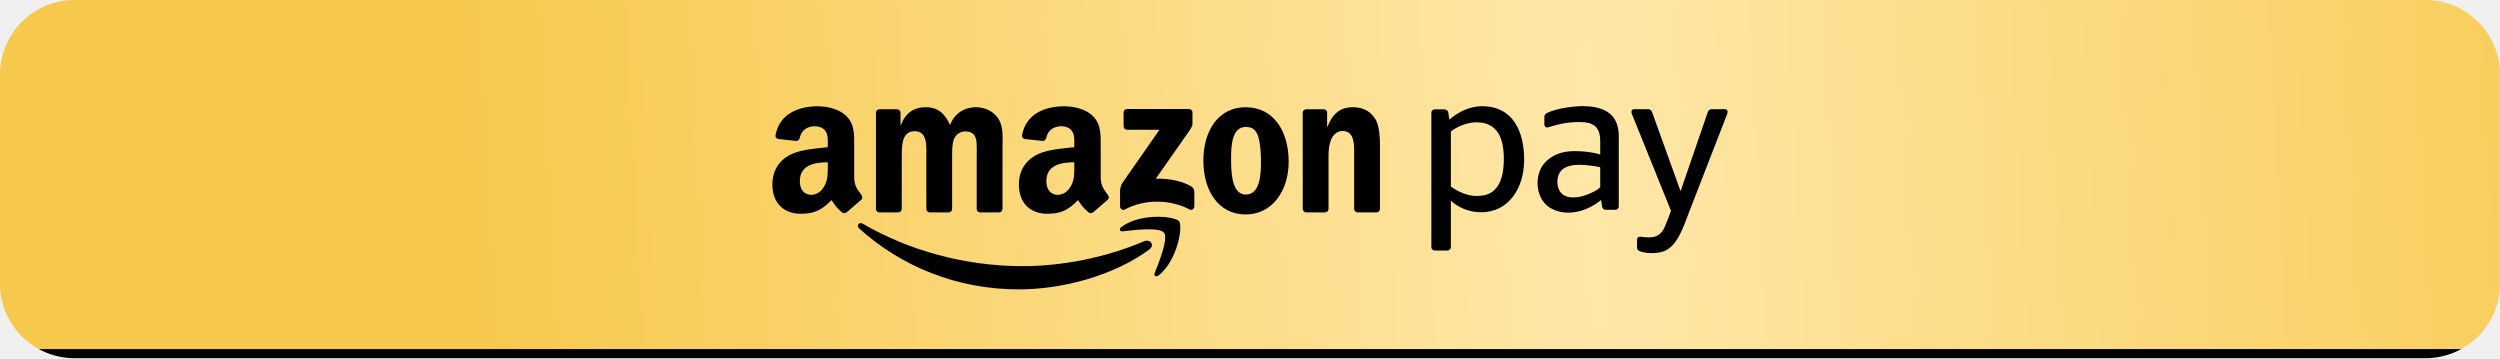
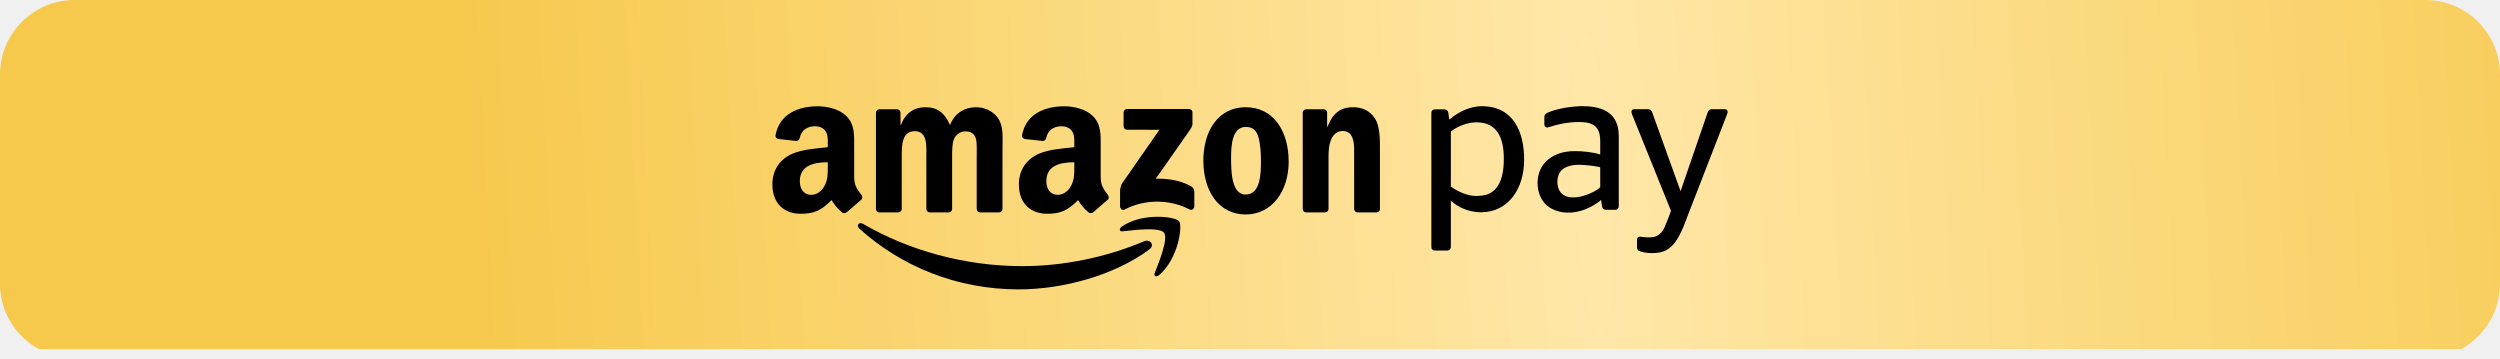
<svg xmlns="http://www.w3.org/2000/svg" width="335" height="48" viewBox="0 0 335 48" fill="none">
  <g clip-path="url(#clip0_1_158)">
    <rect width="335" height="48.556" transform="translate(0 -1.77789)" fill="url(#paint0_radial_1_158)" />
    <path fill-rule="evenodd" clip-rule="evenodd" d="M154.008 33.431C149.278 36.922 142.42 38.778 136.515 38.778C128.239 38.778 120.785 35.718 115.145 30.626C114.703 30.226 115.097 29.679 115.63 29.989C121.714 33.53 129.24 35.663 137.011 35.663C142.254 35.663 148.018 34.574 153.321 32.325C154.121 31.986 154.791 32.852 154.008 33.431Z" fill="#010000" />
    <path fill-rule="evenodd" clip-rule="evenodd" d="M155.977 31.183C155.371 30.408 151.978 30.816 150.453 30.998C149.991 31.054 149.919 30.65 150.335 30.358C153.043 28.456 157.48 29.005 157.996 29.642C158.515 30.284 157.859 34.733 155.322 36.855C154.931 37.182 154.56 37.008 154.733 36.577C155.305 35.151 156.582 31.959 155.977 31.183Z" fill="#010000" />
    <path fill-rule="evenodd" clip-rule="evenodd" d="M150.56 16.923V15.075C150.562 14.793 150.773 14.606 151.029 14.607L159.311 14.606C159.576 14.606 159.789 14.799 159.789 15.073V16.657C159.786 16.923 159.562 17.27 159.165 17.82L154.875 23.946C156.467 23.909 158.152 24.148 159.599 24.961C159.925 25.144 160.013 25.416 160.039 25.682V27.654C160.039 27.926 159.741 28.24 159.428 28.077C156.879 26.741 153.496 26.595 150.677 28.093C150.389 28.247 150.088 27.936 150.088 27.664V25.79C150.088 25.49 150.094 24.977 150.396 24.52L155.366 17.389L151.039 17.388C150.774 17.388 150.562 17.2 150.56 16.923Z" fill="#010000" />
    <path fill-rule="evenodd" clip-rule="evenodd" d="M120.347 28.465H117.828C117.587 28.45 117.396 28.27 117.376 28.039L117.379 15.106C117.379 14.848 117.596 14.641 117.865 14.641L120.212 14.64C120.457 14.653 120.654 14.838 120.669 15.075V16.763H120.717C121.329 15.13 122.481 14.368 124.033 14.368C125.609 14.368 126.597 15.13 127.303 16.763C127.914 15.13 129.302 14.368 130.784 14.368C131.843 14.368 132.995 14.804 133.7 15.783C134.5 16.872 134.336 18.451 134.336 19.838L134.333 28C134.333 28.257 134.117 28.465 133.848 28.465H131.331C131.077 28.449 130.879 28.249 130.879 28.001L130.878 21.144C130.878 20.601 130.925 19.24 130.807 18.723C130.619 17.852 130.055 17.606 129.326 17.606C128.714 17.606 128.079 18.015 127.82 18.667C127.561 19.321 127.585 20.409 127.585 21.144V28C127.585 28.257 127.368 28.465 127.099 28.465H124.582C124.329 28.449 124.13 28.249 124.13 28.001L124.127 21.144C124.127 19.702 124.363 17.58 122.575 17.58C120.764 17.58 120.835 19.648 120.835 21.144L120.833 28C120.833 28.257 120.616 28.465 120.347 28.465Z" fill="#010000" />
    <path fill-rule="evenodd" clip-rule="evenodd" d="M166.942 17.008C165.084 17.008 164.967 19.538 164.967 21.117C164.967 22.695 164.943 26.07 166.92 26.07C168.872 26.07 168.966 23.349 168.966 21.689C168.966 20.601 168.918 19.294 168.589 18.26C168.307 17.361 167.742 17.008 166.942 17.008ZM166.92 14.368C170.659 14.368 172.682 17.58 172.682 21.662C172.682 25.607 170.447 28.738 166.92 28.738C163.25 28.738 161.25 25.526 161.25 21.526C161.25 17.498 163.273 14.368 166.92 14.368Z" fill="#010000" />
    <path fill-rule="evenodd" clip-rule="evenodd" d="M177.532 28.465H175.021C174.769 28.449 174.569 28.249 174.569 28.001L174.565 15.063C174.587 14.826 174.795 14.641 175.049 14.641L177.386 14.64C177.607 14.652 177.788 14.802 177.834 15.002V16.981H177.882C178.588 15.211 179.575 14.368 181.315 14.368C182.444 14.368 183.55 14.776 184.256 15.892C184.914 16.926 184.914 18.667 184.914 19.92V28.058C184.887 28.287 184.681 28.465 184.431 28.465H181.905C181.672 28.45 181.484 28.278 181.457 28.058V21.036C181.457 19.621 181.622 17.552 179.881 17.552C179.27 17.552 178.705 17.96 178.423 18.586C178.069 19.376 178.022 20.165 178.022 21.036V28C178.018 28.257 177.8 28.465 177.532 28.465Z" fill="#010000" />
    <path fill-rule="evenodd" clip-rule="evenodd" d="M146.497 28.433C146.331 28.582 146.091 28.592 145.902 28.492C145.066 27.796 144.916 27.475 144.458 26.812C143.075 28.221 142.095 28.644 140.304 28.644C138.183 28.644 136.532 27.334 136.532 24.716C136.532 22.671 137.641 21.28 139.219 20.598C140.586 19.998 142.496 19.889 143.958 19.725V19.398C143.958 18.797 144.005 18.089 143.651 17.571C143.344 17.107 142.755 16.916 142.237 16.916C141.275 16.916 140.422 17.408 140.211 18.429C140.167 18.656 140.002 18.881 139.774 18.893L137.331 18.628C137.125 18.581 136.896 18.416 136.955 18.101C137.51 15.179 140.119 14.268 142.49 14.244H142.677C143.891 14.259 145.441 14.592 146.385 15.498C147.612 16.643 147.493 18.171 147.493 19.835V23.76C147.493 24.941 147.984 25.459 148.444 26.095C148.606 26.325 148.641 26.597 148.436 26.765C147.921 27.197 147.007 27.991 146.504 28.439L146.497 28.433ZM143.958 22.289C143.958 23.271 143.981 24.089 143.486 24.962C143.085 25.671 142.449 26.107 141.742 26.107C140.776 26.107 140.21 25.371 140.21 24.28C140.21 22.134 142.135 21.743 143.958 21.743V22.289Z" fill="#010000" />
    <path fill-rule="evenodd" clip-rule="evenodd" d="M113.466 28.433C113.299 28.582 113.058 28.592 112.87 28.492C112.033 27.796 111.883 27.475 111.426 26.812C110.042 28.221 109.063 28.644 107.272 28.644C105.15 28.644 103.5 27.334 103.5 24.716C103.5 22.671 104.607 21.28 106.187 20.598C107.554 19.998 109.464 19.889 110.925 19.725V19.398C110.925 18.797 110.973 18.089 110.619 17.571C110.312 17.107 109.723 16.916 109.205 16.916C108.243 16.916 107.388 17.408 107.179 18.429C107.136 18.656 106.97 18.881 106.741 18.893L104.299 18.628C104.092 18.581 103.863 18.416 103.923 18.101C104.476 15.179 107.086 14.268 109.458 14.244H109.645C110.859 14.259 112.409 14.592 113.353 15.498C114.579 16.643 114.461 18.171 114.461 19.835V23.76C114.461 24.941 114.952 25.459 115.412 26.095C115.572 26.325 115.609 26.597 115.404 26.765C114.889 27.197 113.974 27.991 113.472 28.439L113.466 28.433ZM110.925 22.289C110.925 23.271 110.949 24.089 110.453 24.962C110.053 25.671 109.417 26.107 108.709 26.107C107.743 26.107 107.177 25.371 107.177 24.28C107.177 22.134 109.103 21.743 110.925 21.743V22.289Z" fill="#010000" />
    <path fill-rule="evenodd" clip-rule="evenodd" d="M219.36 33.104C219.36 32.777 219.36 32.482 219.36 32.154C219.36 31.884 219.492 31.698 219.774 31.714C220.301 31.789 221.046 31.864 221.574 31.755C222.265 31.611 222.76 31.122 223.053 30.451C223.465 29.507 223.739 28.745 223.911 28.246L218.669 15.26C218.581 15.039 218.555 14.63 218.995 14.63H220.827C221.177 14.63 221.319 14.852 221.397 15.07L225.198 25.618L228.826 15.07C228.9 14.854 229.048 14.63 229.395 14.63H231.123C231.56 14.63 231.536 15.039 231.449 15.26L226.248 28.651C225.576 30.434 224.679 33.273 222.66 33.766C221.648 34.03 220.371 33.935 219.621 33.621C219.432 33.526 219.36 33.272 219.36 33.104Z" fill="#010000" />
    <path fill-rule="evenodd" clip-rule="evenodd" d="M216.915 27.674C216.915 27.915 216.717 28.113 216.474 28.113H215.182C214.903 28.113 214.712 27.912 214.677 27.674L214.547 26.794C213.953 27.297 213.224 27.738 212.434 28.046C210.914 28.636 209.162 28.734 207.677 27.822C206.603 27.162 206.033 25.874 206.033 24.545C206.033 23.516 206.35 22.497 207.052 21.756C207.99 20.745 209.349 20.248 210.99 20.248C211.981 20.248 213.4 20.365 214.431 20.702V18.932C214.431 17.132 213.674 16.353 211.676 16.353C210.149 16.353 208.98 16.584 207.355 17.089C207.094 17.098 206.942 16.9 206.942 16.659V15.649C206.942 15.407 207.149 15.173 207.373 15.102C208.534 14.596 210.178 14.28 211.927 14.222C214.206 14.222 216.915 14.736 216.915 18.242V27.674ZM214.431 25.089V22.419C213.564 22.181 212.129 22.083 211.574 22.083C210.696 22.083 209.735 22.29 209.234 22.83C208.859 23.226 208.689 23.795 208.689 24.345C208.689 25.055 208.935 25.768 209.509 26.12C210.176 26.574 211.211 26.518 212.183 26.242C213.118 25.977 213.996 25.508 214.431 25.089Z" fill="#010000" />
    <path fill-rule="evenodd" clip-rule="evenodd" d="M197.862 16.393C200.729 16.393 201.51 18.648 201.51 21.229C201.526 22.97 201.206 24.521 200.305 25.41C199.63 26.075 198.877 26.256 197.743 26.256C196.733 26.256 195.406 25.73 194.414 24.996V17.615C195.446 16.822 196.764 16.393 197.862 16.393ZM193.974 33.568H192.243C192.001 33.568 191.803 33.37 191.803 33.128C191.803 27.117 191.803 21.105 191.803 15.093C191.803 14.851 192.001 14.654 192.243 14.654H193.568C193.847 14.654 194.037 14.855 194.073 15.093L194.212 16.038C195.453 14.936 197.05 14.23 198.572 14.23C202.836 14.23 204.237 17.743 204.237 21.395C204.237 25.303 202.093 28.443 198.467 28.443C196.939 28.443 195.512 27.88 194.414 26.901V33.128C194.414 33.37 194.216 33.568 193.974 33.568Z" fill="#010000" />
-     <rect y="46.778" width="335" height="3" fill="#010000" />
  </g>
  <defs>
    <radialGradient id="paint0_radial_1_158" cx="0" cy="0" r="1" gradientTransform="matrix(-153.542 8.77515 -68.8362 -1252.17 213.283 24)" gradientUnits="userSpaceOnUse">
      <stop stop-color="#FFE7A8" />
      <stop offset="1" stop-color="#F6C84B" />
    </radialGradient>
    <clipPath id="clip0_1_158">
      <rect width="335" height="48" rx="10" fill="white" />
    </clipPath>
  </defs>
</svg>
